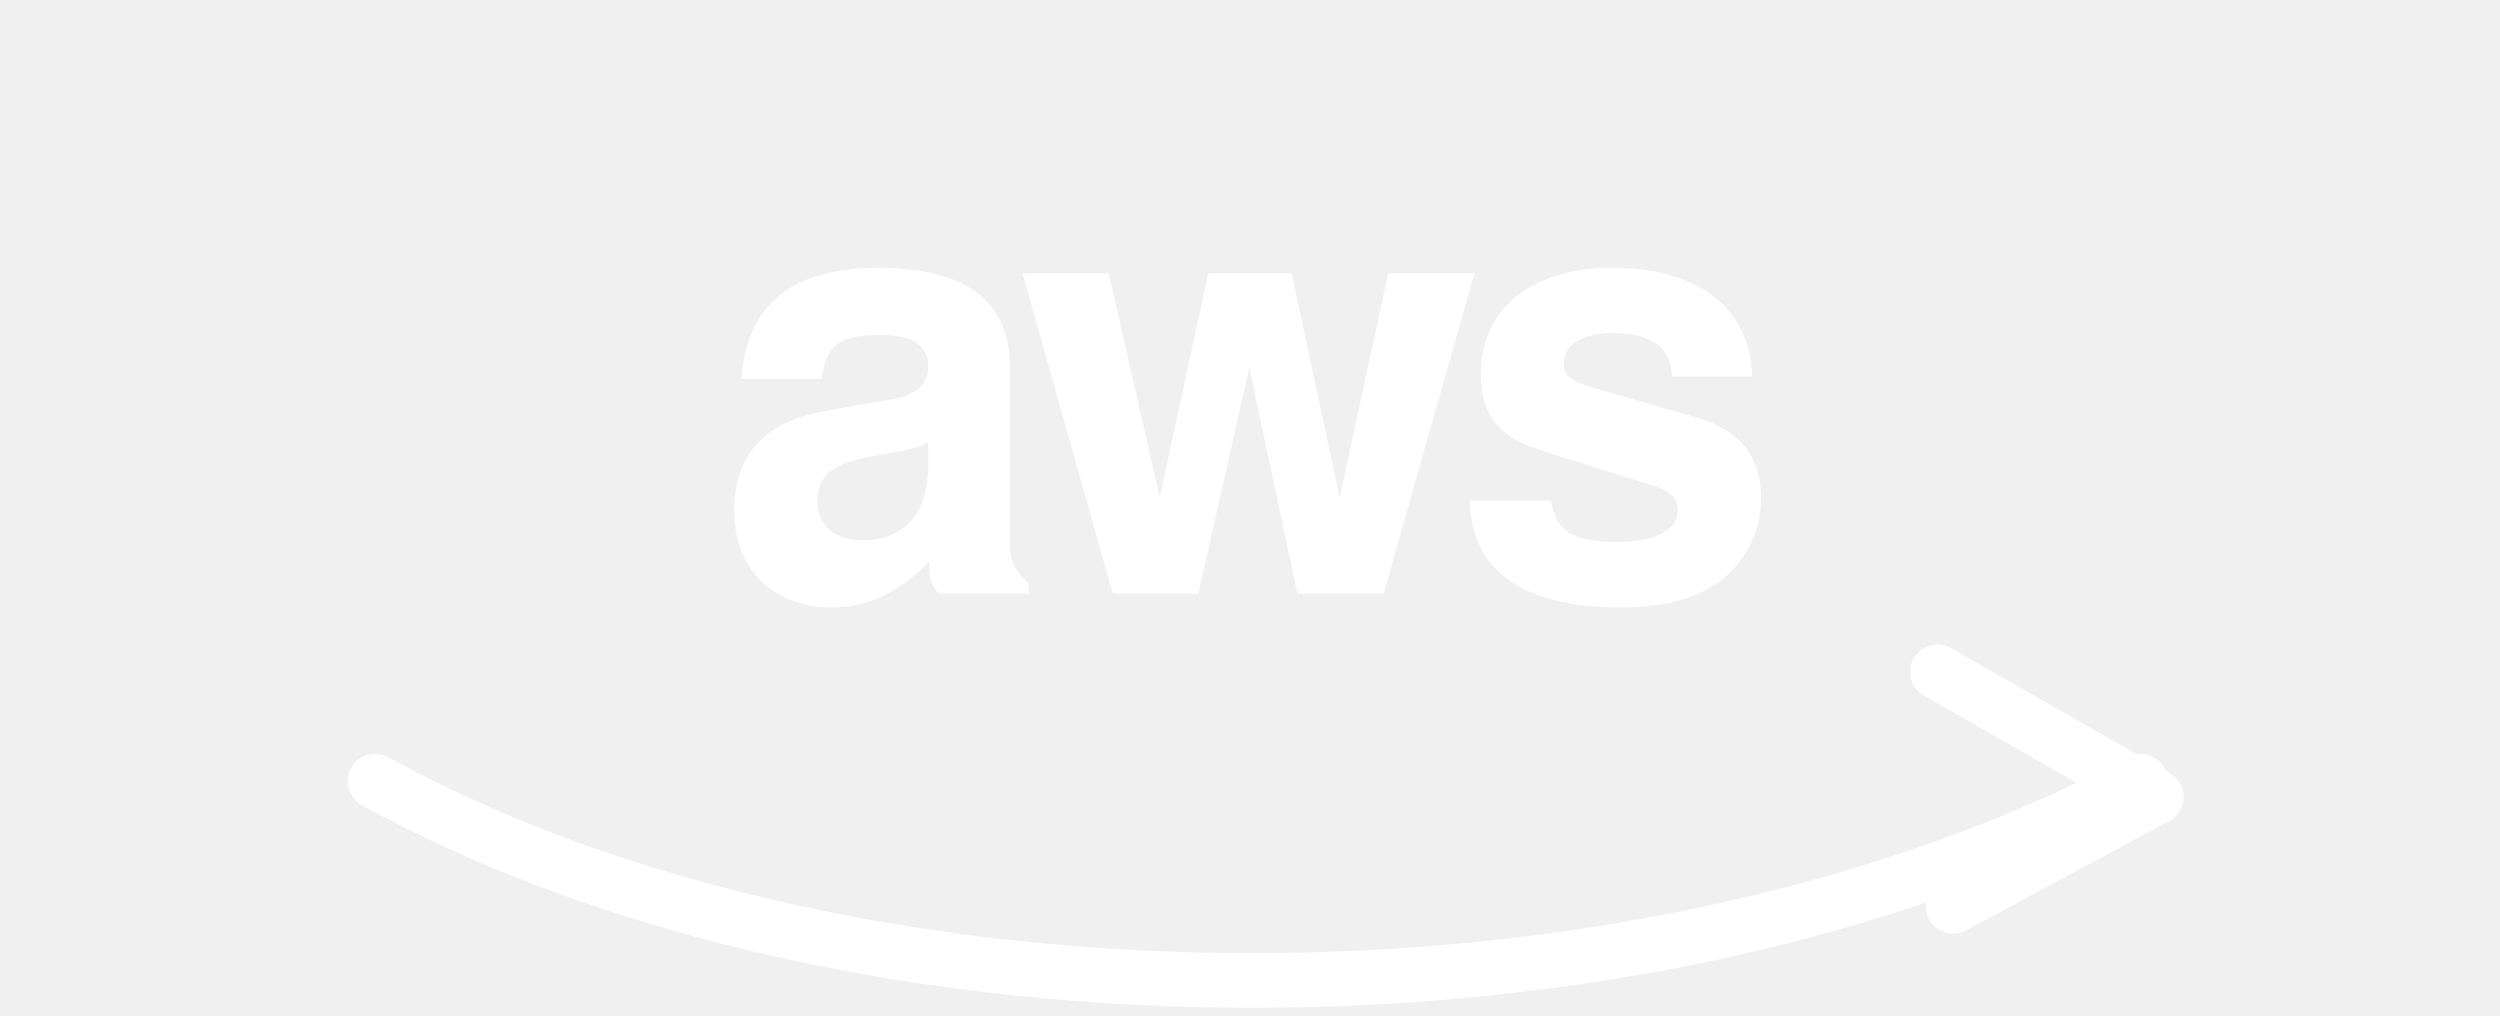
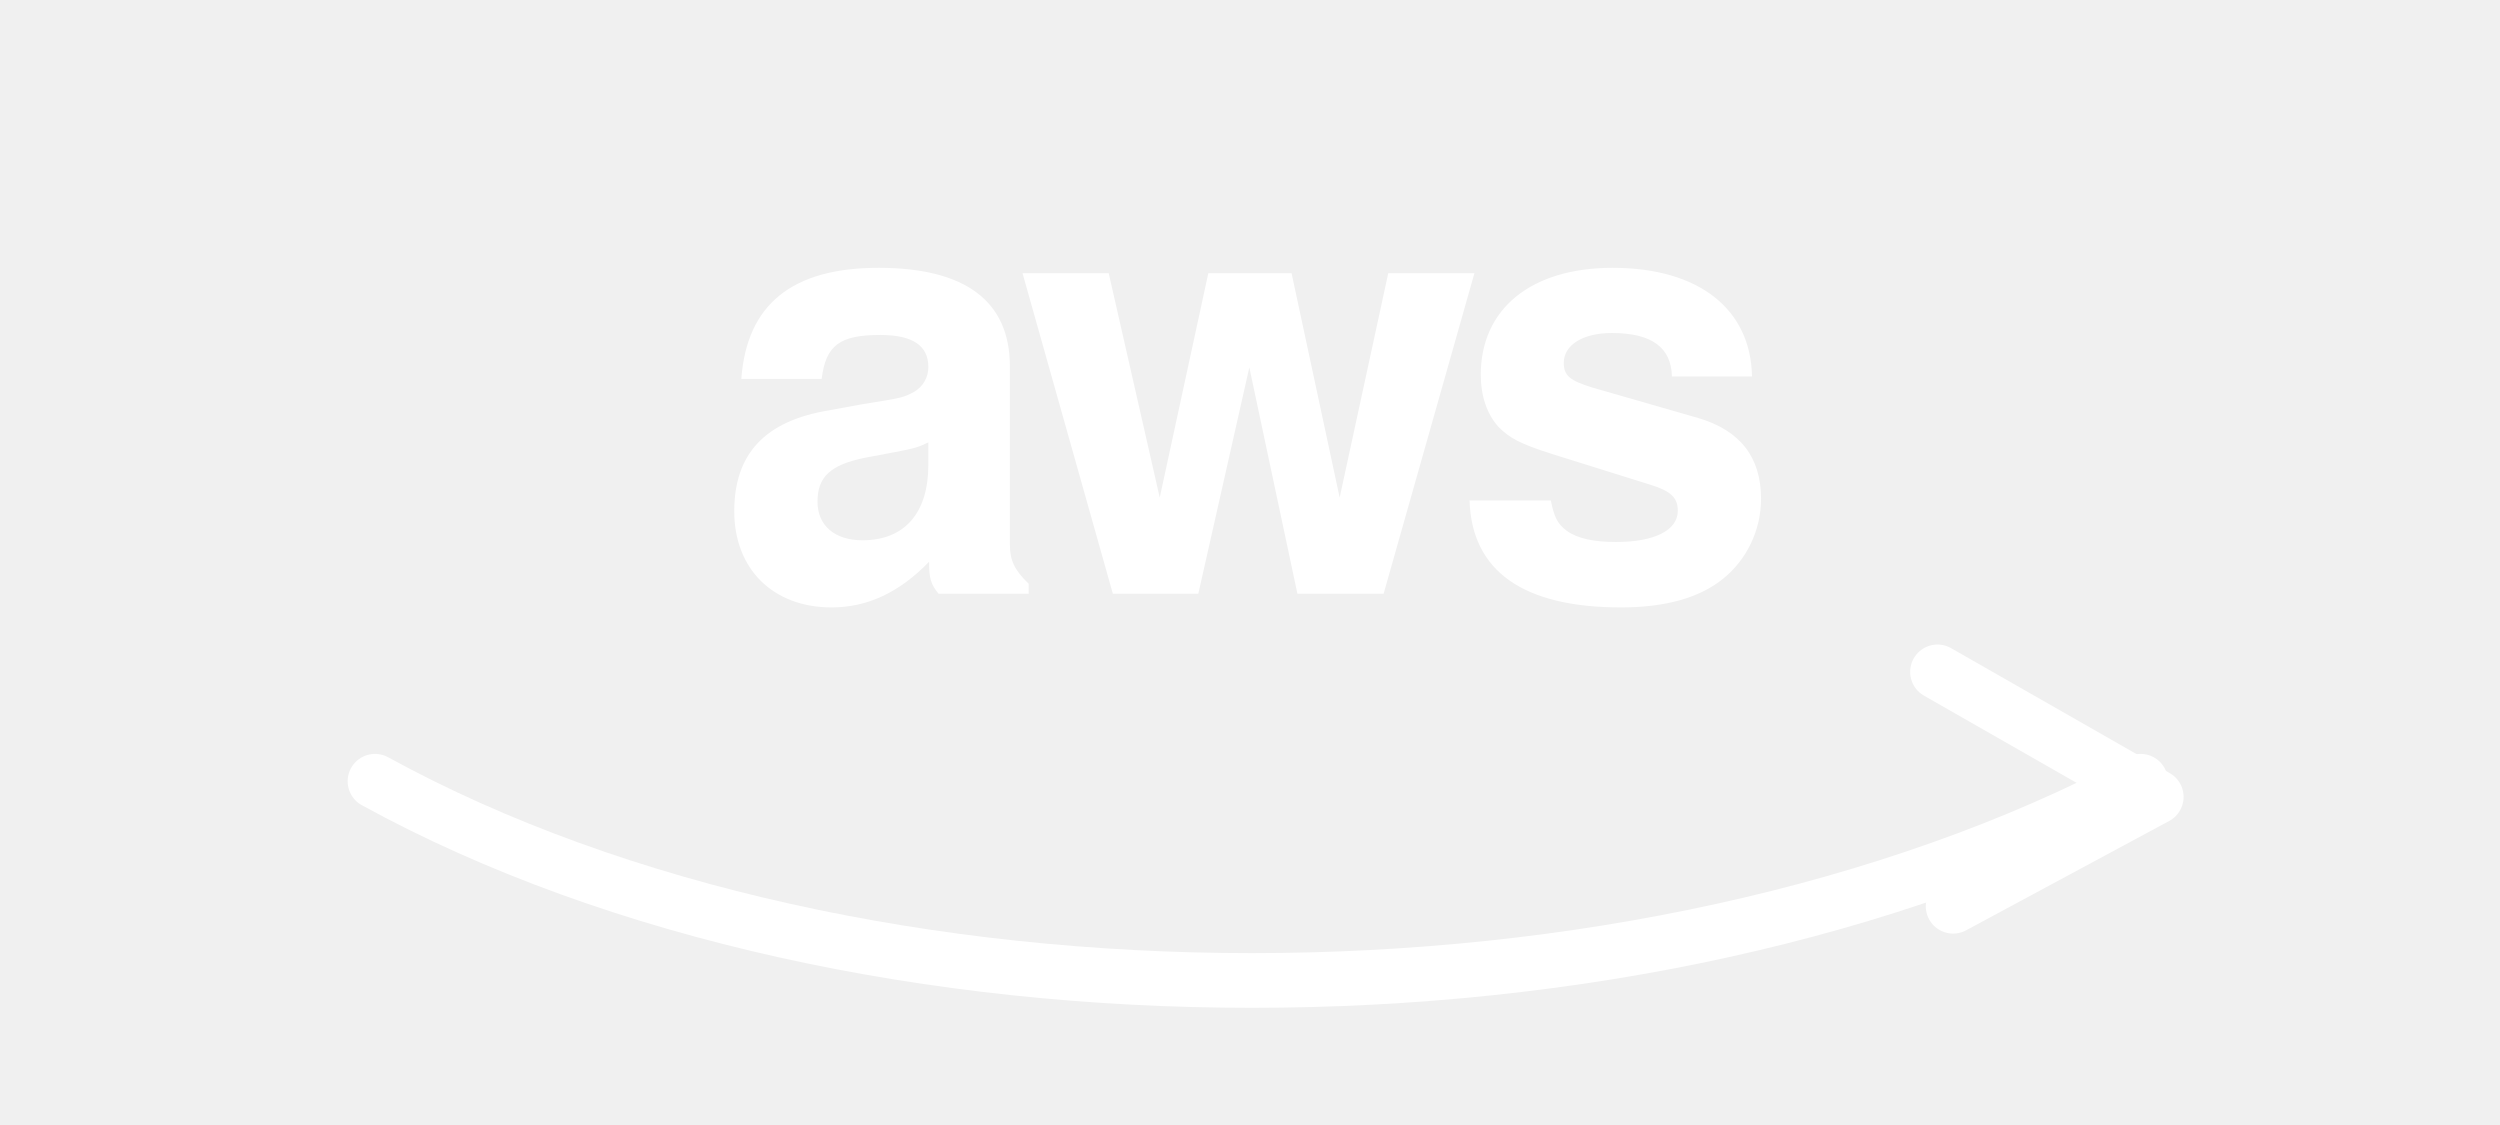
- <svg xmlns="http://www.w3.org/2000/svg" viewBox="0 0 160 65" fill="none">
+ <svg xmlns="http://www.w3.org/2000/svg" viewBox="0 0 160 72" fill="none">
  <text x="80" y="38" fill="white" font-family="'Helvetica Neue', Helvetica, Arial, sans-serif" font-weight="900" font-size="38" text-anchor="middle" letter-spacing="-1.5">aws</text>
  <path d="M 24 50 C 55 67 105 67 137 50" stroke="white" stroke-width="3.5" stroke-linecap="round" fill="none" />
  <path d="M 124 43 L 138 51 L 125 58" stroke="white" stroke-width="3.5" stroke-linecap="round" stroke-linejoin="round" fill="none" />
</svg>
